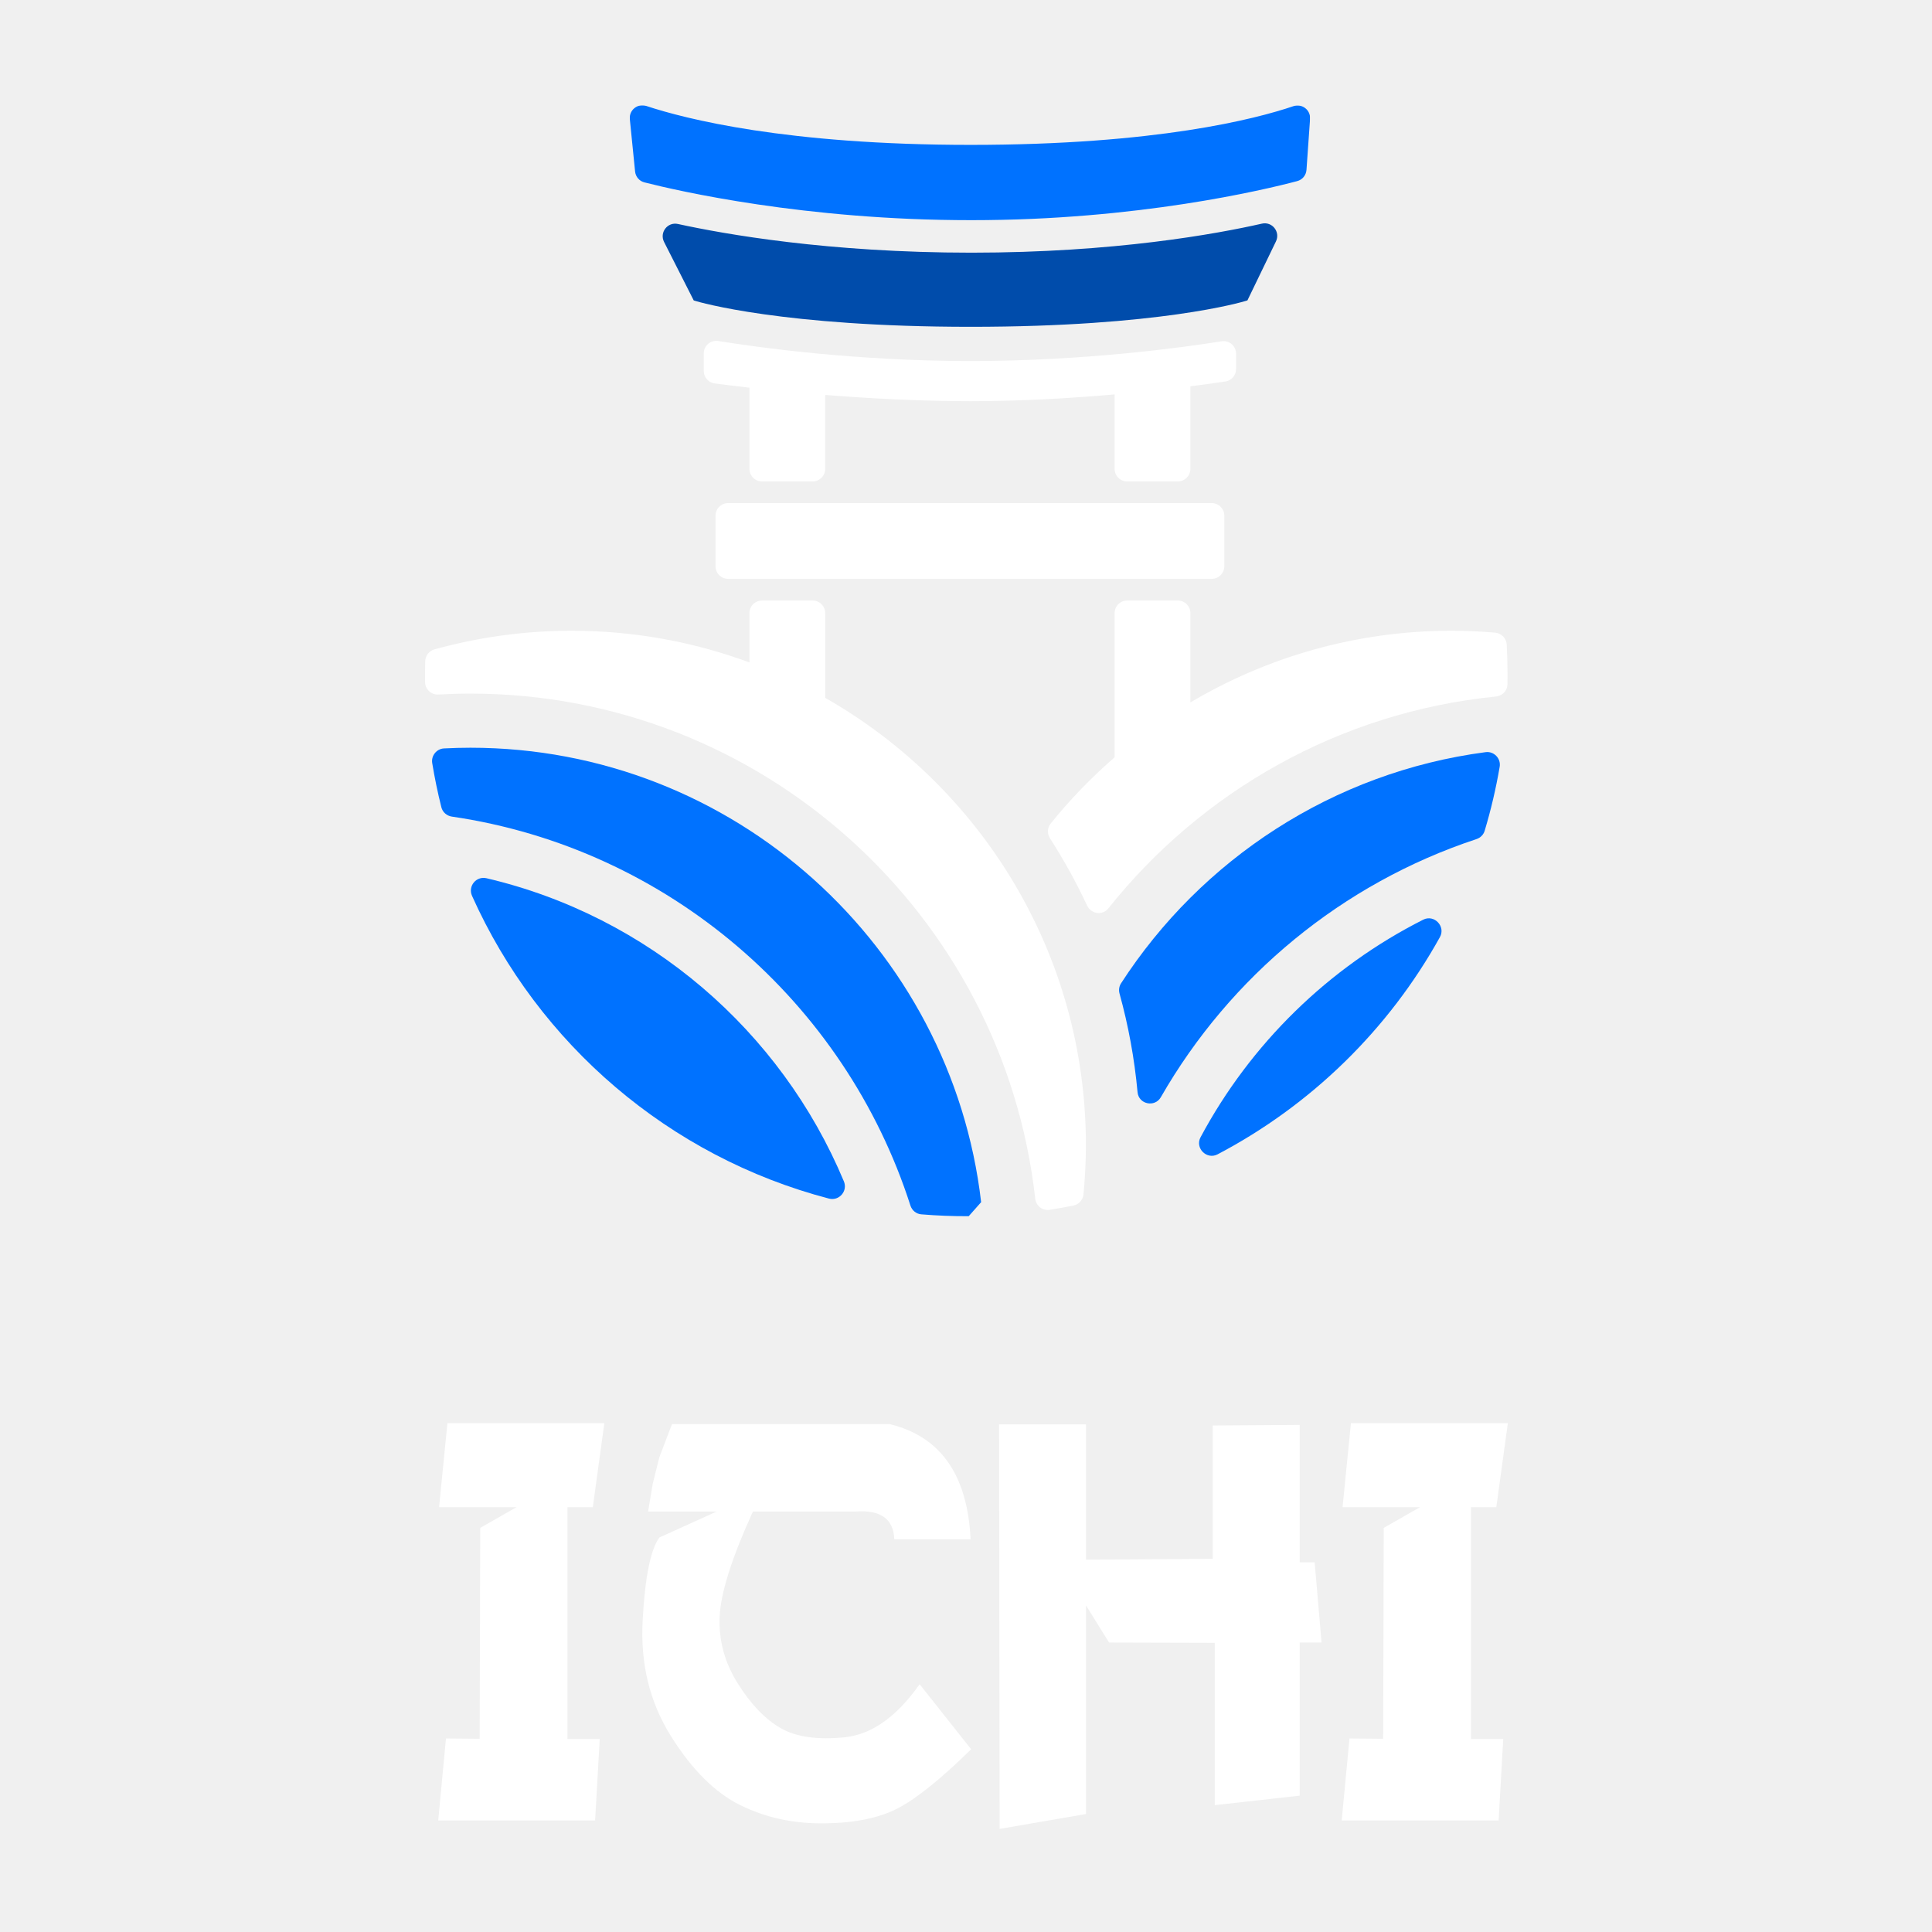
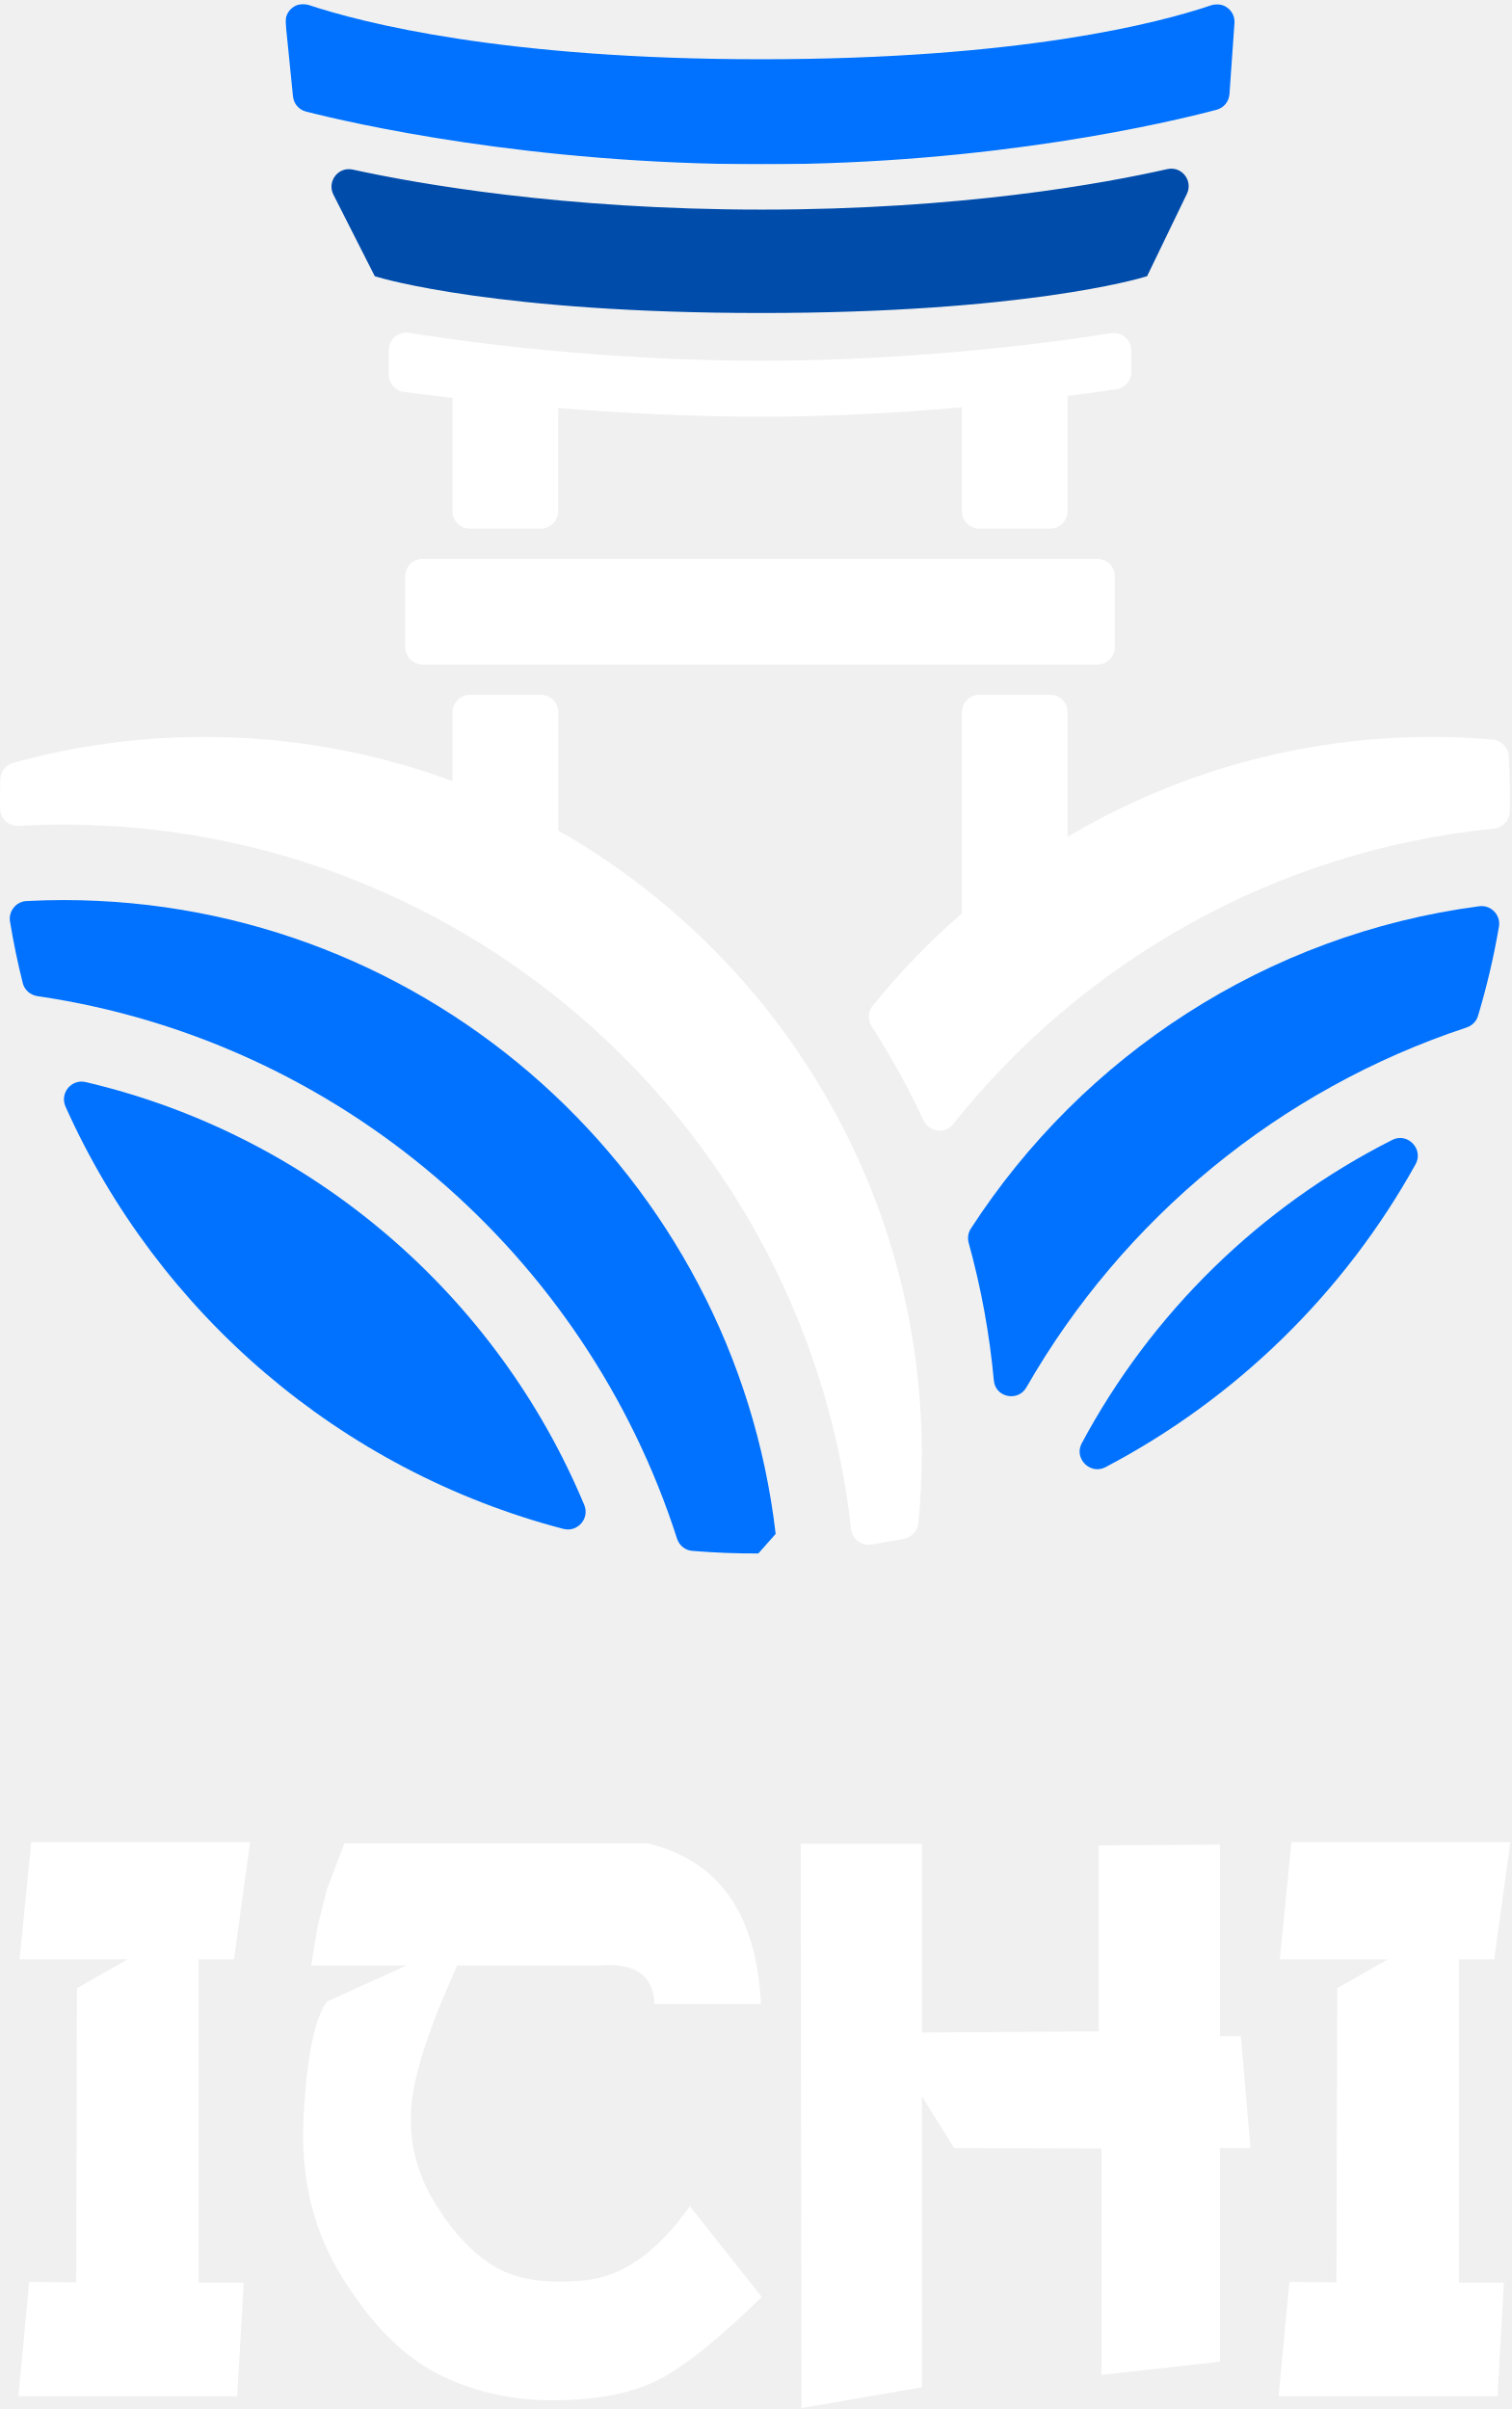
- <svg xmlns="http://www.w3.org/2000/svg" xmlns:xlink="http://www.w3.org/1999/xlink" width="1000px" height="1000px" viewBox="0 0 1000 1000" version="1.1">
+ <svg xmlns="http://www.w3.org/2000/svg" xmlns:xlink="http://www.w3.org/1999/xlink" width="561px" height="894px" viewBox="0 0 561 894" version="1.1">
  <defs>
    <polygon id="path-1" points="0.725 0.86 352.861 0.86 352.861 60.32 0.725 60.32" />
  </defs>
  <g id="ichi_logo_vertical_light" stroke="none" stroke-width="1" fill="none" fill-rule="evenodd">
-     <g id="Group-Copy" transform="translate(220, 53)">
+     <g id="Group-Copy">
      <g id="Group-23">
        <path d="M419.786,130.09 C419.786,126.084 416.228,123.021 412.267,123.66 C393.569,126.644 342.105,133.876 282.453,133.876 C221.959,133.876 170.516,126.54 151.804,123.504 C147.843,122.865 144.273,125.914 144.273,129.941 L144.273,139.01 C144.273,142.28 146.657,145.036 149.895,145.46 C153.98,146 160.144,146.782 167.916,147.655 L167.916,189.678 C167.916,193.274 170.829,196.193 174.431,196.193 L200.616,196.193 C204.219,196.193 207.131,193.274 207.131,189.678 L207.131,151.421 C229.576,153.206 255.91,154.646 282.498,154.646 C308.937,154.646 334.854,153.089 356.927,151.147 L356.927,189.678 C356.927,193.274 359.84,196.193 363.443,196.193 L389.627,196.193 C393.23,196.193 396.142,193.274 396.142,189.678 L396.142,146.945 C403.993,145.948 410.189,145.062 414.267,144.456 C417.46,143.981 419.786,141.244 419.786,138.019 L419.786,130.09 Z" id="Fill-1" fill="#FFFFFF" />
        <g id="Group-5" transform="translate(105.2424, 0.6555)">
          <mask id="mask-2" fill="white">
            <use xlink:href="#path-1" />
          </mask>
          <g id="Clip-4" />
          <path d="M177.541,60.32 C263.599,60.32 329.011,44.638 346.218,40.077 C348.909,39.36 350.798,37.021 350.993,34.246 L352.844,7.918 C353.176,3.253 348.661,-0.2 344.231,1.299 C324.744,7.912 273.352,21.333 177.195,21.333 C81.742,21.333 29.314,7.833 9.313,1.201 C4.811,-0.291 0.289,3.312 0.758,8.029 L3.475,35.093 C3.749,37.816 5.651,40.07 8.296,40.742 C25.431,45.107 91.319,60.32 177.541,60.32" id="Fill-3" fill="#0072FF" mask="url(#mask-2)" />
        </g>
        <path d="M425.664,102.49 L440.428,71.954 C442.806,67.041 438.493,61.549 433.163,62.754 C409.806,68.058 356.838,77.785 282.78,77.785 C208.749,77.785 154.719,68.149 130.886,62.93 C125.518,61.751 121.244,67.341 123.726,72.24 L139.069,102.497 L139.962,102.77 C141.76,103.318 185.053,116.159 282.455,116.159 C379.908,116.159 422.947,103.318 424.733,102.77 L425.664,102.49 Z" id="Fill-6" fill="#004CAB" />
        <path d="M156.87,246.619 L407.182,246.619 C410.785,246.619 413.697,243.707 413.697,240.104 L413.697,213.913 C413.697,210.317 410.785,207.398 407.182,207.398 L156.87,207.398 C153.274,207.398 150.355,210.317 150.355,213.913 L150.355,240.104 C150.355,243.707 153.274,246.619 156.87,246.619" id="Fill-8" fill="#FFFFFF" />
        <path d="M23.494,334.02 C18.9,334.02 14.34,334.15 9.799,334.385 C5.961,334.587 3.095,338.17 3.714,341.962 C4.984,349.702 6.567,357.338 8.45,364.85 C9.102,367.416 11.271,369.286 13.884,369.671 C125.801,386.056 217.443,465.698 251.237,571.008 C252.039,573.51 254.228,575.321 256.84,575.536 C264.939,576.208 273.122,576.54 281.402,576.501 C284.015,573.556 285.22,572.194 287.833,569.243 C272.47,437.011 159.791,334.02 23.494,334.02" id="Fill-10" fill="#0072FF" />
        <g id="Group-14" transform="translate(0, 257.2616)" fill="#FFFFFF">
          <path d="M207.134,50.952 L207.134,7.086 C207.134,3.483 204.221,0.571 200.618,0.571 L174.428,0.571 C170.831,0.571 167.912,3.483 167.912,7.086 L167.912,32.619 C139.226,22.019 108.234,16.214 75.912,16.214 C51.317,16.214 27.498,19.588 4.871,25.856 C2.121,26.625 0.18,29.12 0.102,31.974 C0.036,34.339 -0.003,36.71 -0.003,39.095 C-0.003,40.346 0.01,41.597 0.03,42.848 C0.095,46.568 3.216,49.434 6.93,49.219 C12.415,48.913 17.94,48.744 23.491,48.744 C174.63,48.744 299.486,163.319 315.826,310.164 C316.23,313.832 319.54,316.516 323.188,315.95 C327.351,315.298 331.488,314.562 335.586,313.741 C338.388,313.174 340.531,310.816 340.805,307.962 C341.619,299.531 342.056,290.997 342.056,282.358 C342.056,183.295 287.622,96.773 207.134,50.952" id="Fill-12" />
        </g>
        <path d="M410.217,544.484 C458.676,519.036 498.79,479.834 525.307,432.032 C528.382,426.495 522.342,420.162 516.681,423.015 C467.635,447.78 427.267,487.274 401.395,535.656 C398.411,541.246 404.601,547.435 410.217,544.484" id="Fill-15" fill="#0072FF" />
        <path d="M359.463,461.244 C364.024,477.74 367.184,494.816 368.799,512.336 C369.373,518.597 377.738,520.343 380.859,514.89 C416.679,452.403 474.749,404.249 544.213,381.316 C546.239,380.651 547.842,379.062 548.461,377.016 C551.699,366.227 554.305,355.164 556.234,343.86 C556.963,339.599 553.269,335.749 548.982,336.309 C469.927,346.688 401.714,391.897 360.245,455.973 C359.235,457.537 358.968,459.452 359.463,461.244" id="Fill-17" fill="#0072FF" />
        <path d="M559.868,280.601 C559.692,277.382 557.125,274.744 553.913,274.47 C546.479,273.825 538.974,273.473 531.384,273.473 C482.018,273.473 435.8,287.051 396.142,310.577 L396.142,264.345 C396.142,260.743 393.23,257.83 389.627,257.83 L363.443,257.83 C359.84,257.83 356.927,260.743 356.927,264.345 L356.927,338.97 C344.913,349.427 333.792,360.88 323.811,373.298 C322.045,375.481 321.948,378.55 323.466,380.908 C330.619,392.029 337.05,403.652 342.679,415.719 C344.731,420.11 350.64,421.002 353.657,417.21 C401.83,356.737 473.281,315.613 554.323,307.508 C557.601,307.183 560.194,304.524 560.259,301.228 C560.285,299.605 560.298,297.983 560.298,296.354 C560.298,291.064 560.154,285.819 559.868,280.601" id="Fill-19" fill="#FFFFFF" />
        <path d="M24.328,410.706 C58.649,487.364 126.413,545.759 209.058,567.383 C214.322,568.764 218.896,563.506 216.798,558.483 C184.229,480.49 115.572,421.196 31.807,401.572 C26.478,400.321 22.086,405.709 24.328,410.706" id="Fill-21" fill="#0072FF" />
      </g>
      <path d="M88.038,889.258 L90.422,847.137 L73.731,847.137 L73.731,727.116 L86.846,727.116 L92.807,683.636 L11.587,683.636 L7.265,727.116 L47.354,727.116 L28.576,737.835 L28.278,846.986 L10.842,846.836 L6.818,889.258 L88.038,889.258 Z M206.738,890.768 C222.585,890.567 235.327,887.925 244.964,882.842 C254.601,877.759 267.169,867.619 282.668,852.421 L282.668,852.421 L255.992,818.755 C244.07,835.664 231.104,844.823 217.096,846.232 C203.087,847.641 192.084,846.055 184.086,841.476 C176.088,836.897 168.687,829.197 161.881,818.378 C155.075,807.558 151.946,796.009 152.492,783.73 C153.039,771.451 158.776,753.334 169.705,729.38 L169.705,729.38 L222.759,729.38 C235.774,728.374 242.48,733.155 242.877,743.723 L242.877,743.723 L282.37,743.723 C280.78,710.308 266.771,690.43 240.344,684.089 L240.344,684.089 L127.828,684.089 L121.271,701.3 L117.844,715.038 L115.459,729.38 L150.928,729.38 L121.271,742.817 C116.701,749.158 113.82,763.5 112.628,785.843 C111.435,808.187 116.304,828.09 127.232,845.552 C138.161,863.015 150.182,874.966 163.297,881.408 C176.411,887.849 190.892,890.969 206.738,890.768 Z M297.421,893.636 L342.13,885.937 L342.13,777.993 L354.052,797.166 L408.745,797.317 L408.745,881.345 L452.708,876.429 L452.708,797.166 L464.034,797.166 L460.457,755.649 L452.708,755.649 L452.708,684.542 L407.702,684.844 L407.702,753.838 L342.13,754.291 L342.13,684.24 L297.123,684.24 L297.421,893.636 Z M555.686,889.258 L558.07,847.137 L541.379,847.137 L541.379,727.116 L554.493,727.116 L560.455,683.636 L479.235,683.636 L474.913,727.116 L515.001,727.116 L496.224,737.835 L495.926,846.986 L478.49,846.836 L474.466,889.258 L555.686,889.258 Z" id="ICHI" fill="#FFFFFF" fill-rule="nonzero" />
    </g>
  </g>
</svg>
